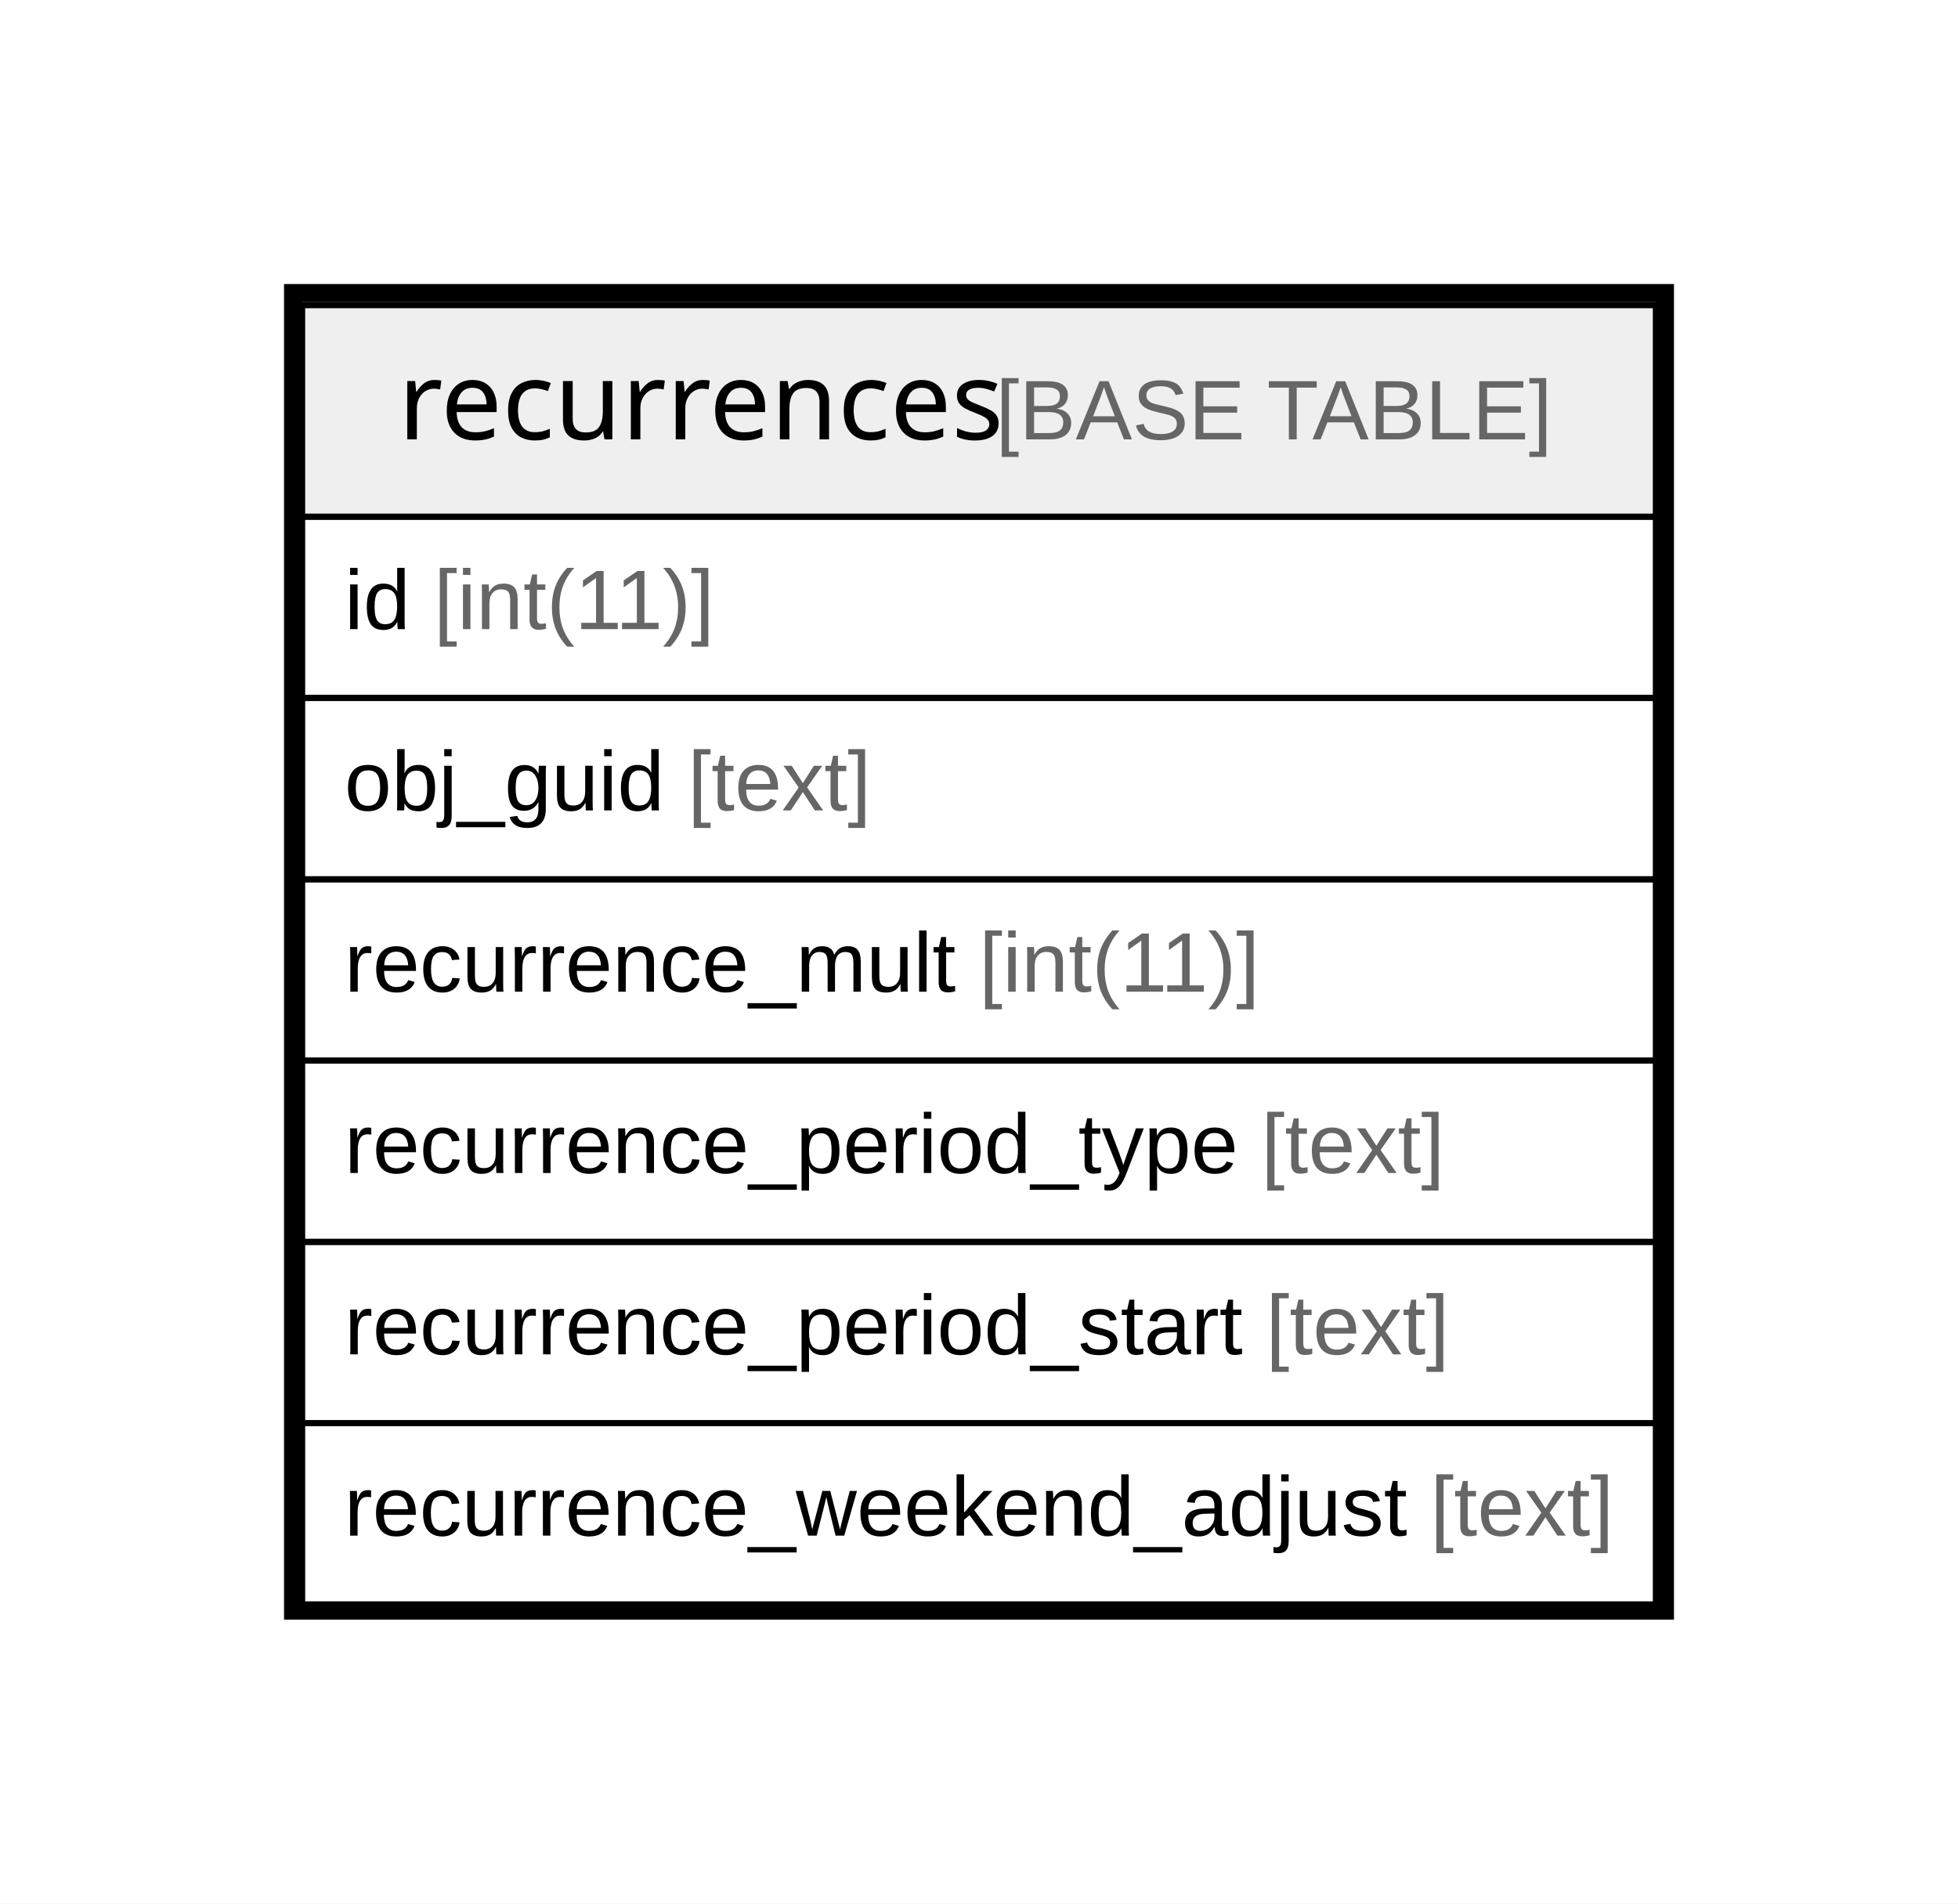
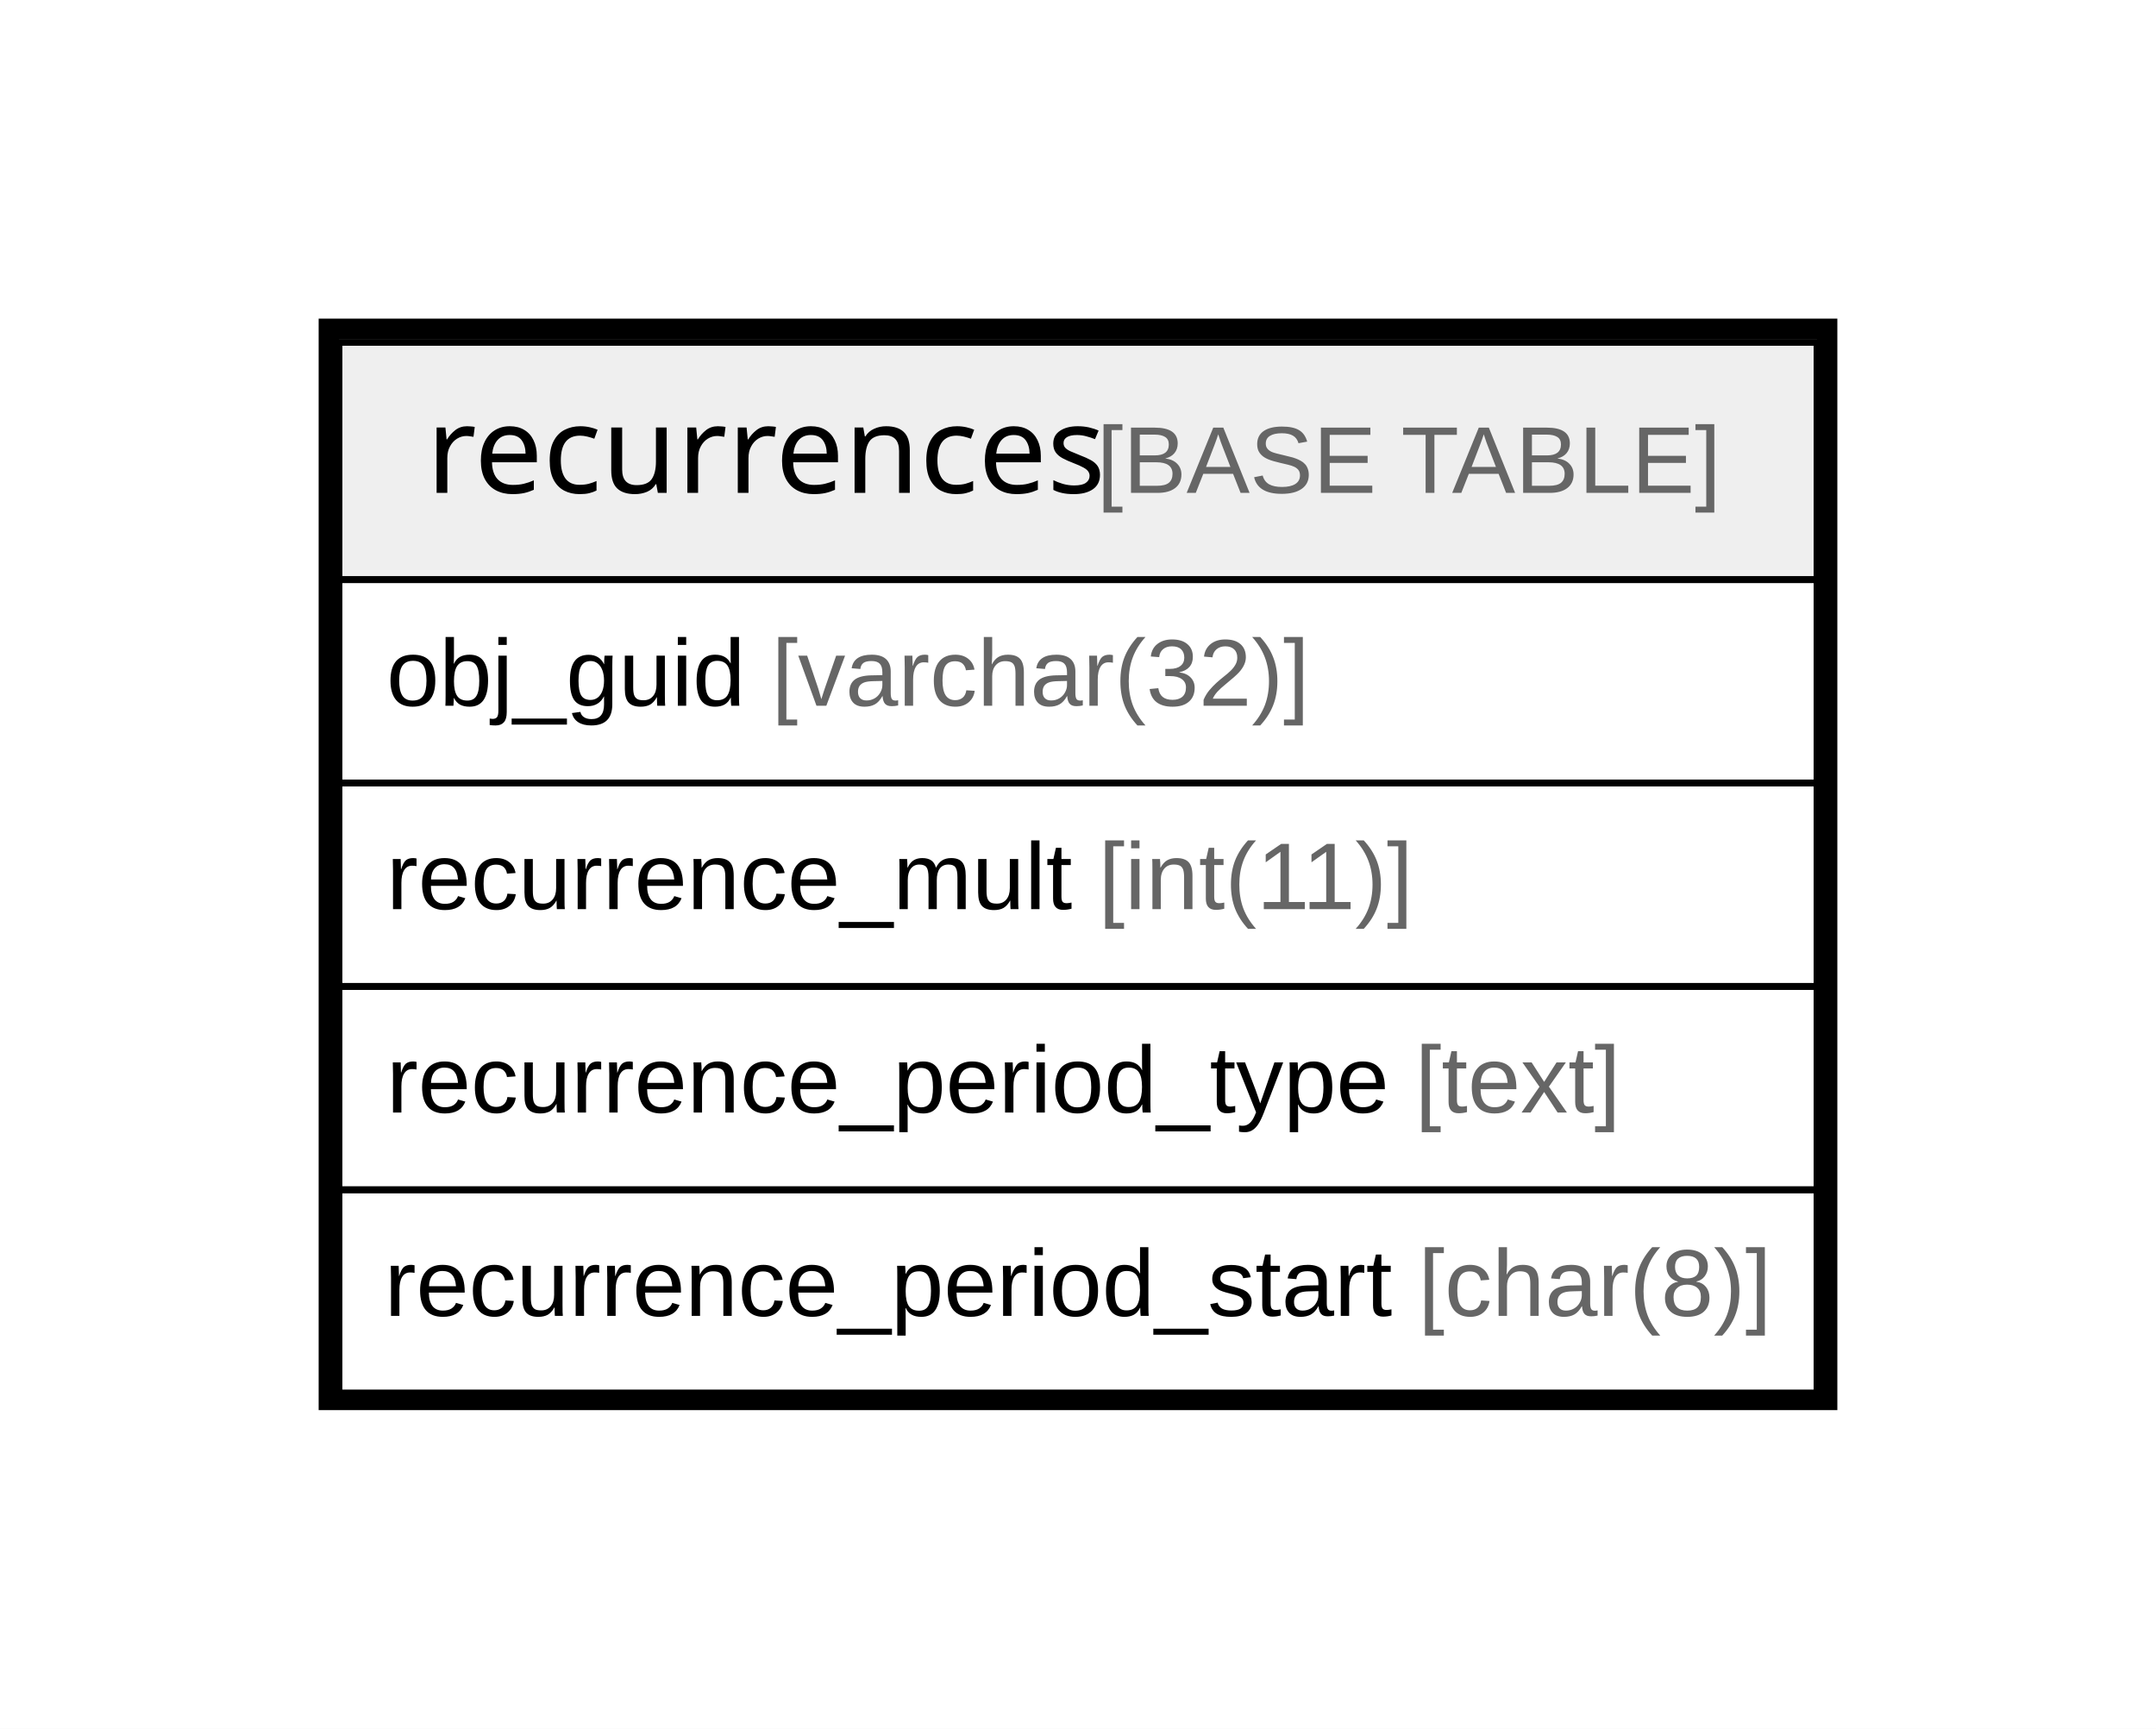
- <svg xmlns="http://www.w3.org/2000/svg" width="324pt" height="315pt" viewBox="0.00 0.00 324.00 315.00">
-   <g id="graph0" class="graph" transform="scale(1 1) rotate(0) translate(4 311)">
-     <polygon fill="#ffffff" stroke="transparent" points="-4,4 -4,-311 320,-311 320,4 -4,4" />
+ <svg xmlns="http://www.w3.org/2000/svg" width="318pt" height="255pt" viewBox="0.00 0.00 318.00 255.00">
+   <g id="graph0" class="graph" transform="scale(1 1) rotate(0) translate(4 251)">
+     <polygon fill="#ffffff" stroke="transparent" points="-4,4 -4,-251 314,-251 314,4 -4,4" />
    <g id="node1" class="node">
-       <polygon fill="#efefef" stroke="transparent" points="46,-225.5 46,-260.5 270,-260.5 270,-225.5 46,-225.5" />
-       <polygon fill="none" stroke="#000000" points="46,-225.5 46,-260.5 270,-260.5 270,-225.5 46,-225.5" />
-       <text text-anchor="start" x="61.869" y="-238.3" font-family="Arial Bold" font-size="18.00" fill="#000000">recurrences</text>
-       <text text-anchor="start" x="156.877" y="-238.3" font-family="Arial" font-size="14.00" fill="#000000"> </text>
-       <text text-anchor="start" x="160.768" y="-238.3" font-family="Arial" font-size="14.00" fill="#666666">[BASE TABLE]</text>
-       <polygon fill="none" stroke="#000000" points="46,-195.5 46,-225.5 270,-225.5 270,-195.5 46,-195.5" />
-       <text text-anchor="start" x="53" y="-206.9" font-family="Arial" font-size="14.00" fill="#000000">id </text>
-       <text text-anchor="start" x="67.78" y="-206.9" font-family="Arial" font-size="14.00" fill="#666666">[int(11)]</text>
-       <polygon fill="none" stroke="#000000" points="46,-165.5 46,-195.5 270,-195.5 270,-165.5 46,-165.5" />
-       <text text-anchor="start" x="53" y="-176.9" font-family="Arial" font-size="14.00" fill="#000000">obj_guid </text>
-       <text text-anchor="start" x="109.799" y="-176.9" font-family="Arial" font-size="14.00" fill="#666666">[text]</text>
-       <polygon fill="none" stroke="#000000" points="46,-135.5 46,-165.5 270,-165.5 270,-135.5 46,-135.5" />
-       <text text-anchor="start" x="53" y="-146.9" font-family="Arial" font-size="14.00" fill="#000000">recurrence_mult </text>
-       <text text-anchor="start" x="158.008" y="-146.9" font-family="Arial" font-size="14.00" fill="#666666">[int(11)]</text>
-       <polygon fill="none" stroke="#000000" points="46,-105.5 46,-135.5 270,-135.5 270,-105.5 46,-105.5" />
-       <text text-anchor="start" x="53" y="-116.9" font-family="Arial" font-size="14.00" fill="#000000">recurrence_period_type </text>
-       <text text-anchor="start" x="204.704" y="-116.9" font-family="Arial" font-size="14.00" fill="#666666">[text]</text>
-       <polygon fill="none" stroke="#000000" points="46,-75.5 46,-105.5 270,-105.5 270,-75.5 46,-75.5" />
-       <text text-anchor="start" x="53" y="-86.9" font-family="Arial" font-size="14.00" fill="#000000">recurrence_period_start </text>
-       <text text-anchor="start" x="205.473" y="-86.9" font-family="Arial" font-size="14.00" fill="#666666">[text]</text>
-       <polygon fill="none" stroke="#000000" points="46,-45.5 46,-75.5 270,-75.5 270,-45.5 46,-45.5" />
-       <text text-anchor="start" x="52.97" y="-56.9" font-family="Arial" font-size="14.00" fill="#000000">recurrence_weekend_adjust </text>
-       <text text-anchor="start" x="232.685" y="-56.9" font-family="Arial" font-size="14.00" fill="#666666">[text]</text>
-       <polygon fill="none" stroke="#000000" stroke-width="3" points="44.5,-44.5 44.5,-262.5 271.5,-262.5 271.5,-44.5 44.5,-44.5" />
+       <polygon fill="#efefef" stroke="transparent" points="46,-165.5 46,-200.5 264,-200.5 264,-165.5 46,-165.5" />
+       <polygon fill="none" stroke="#000000" points="46,-165.5 46,-200.5 264,-200.5 264,-165.5 46,-165.5" />
+       <text text-anchor="start" x="58.869" y="-178.3" font-family="Arial Bold" font-size="18.00" fill="#000000">recurrences</text>
+       <text text-anchor="start" x="153.877" y="-178.3" font-family="Arial" font-size="14.00" fill="#000000"> </text>
+       <text text-anchor="start" x="157.768" y="-178.3" font-family="Arial" font-size="14.00" fill="#666666">[BASE TABLE]</text>
+       <polygon fill="none" stroke="#000000" points="46,-135.5 46,-165.5 264,-165.5 264,-135.5 46,-135.5" />
+       <text text-anchor="start" x="53" y="-146.9" font-family="Arial" font-size="14.00" fill="#000000">obj_guid </text>
+       <text text-anchor="start" x="109.799" y="-146.9" font-family="Arial" font-size="14.00" fill="#666666">[varchar(32)]</text>
+       <polygon fill="none" stroke="#000000" points="46,-105.5 46,-135.5 264,-135.5 264,-105.5 46,-105.5" />
+       <text text-anchor="start" x="53" y="-116.9" font-family="Arial" font-size="14.00" fill="#000000">recurrence_mult </text>
+       <text text-anchor="start" x="158.008" y="-116.9" font-family="Arial" font-size="14.00" fill="#666666">[int(11)]</text>
+       <polygon fill="none" stroke="#000000" points="46,-75.5 46,-105.5 264,-105.5 264,-75.5 46,-75.5" />
+       <text text-anchor="start" x="53" y="-86.9" font-family="Arial" font-size="14.00" fill="#000000">recurrence_period_type </text>
+       <text text-anchor="start" x="204.704" y="-86.9" font-family="Arial" font-size="14.00" fill="#666666">[text]</text>
+       <polygon fill="none" stroke="#000000" points="46,-45.5 46,-75.5 264,-75.5 264,-45.5 46,-45.5" />
+       <text text-anchor="start" x="52.708" y="-56.9" font-family="Arial" font-size="14.00" fill="#000000">recurrence_period_start </text>
+       <text text-anchor="start" x="205.181" y="-56.9" font-family="Arial" font-size="14.00" fill="#666666">[char(8)]</text>
+       <polygon fill="none" stroke="#000000" stroke-width="3" points="44.5,-44.5 44.5,-202.5 265.5,-202.5 265.5,-44.5 44.5,-44.5" />
    </g>
  </g>
</svg>
